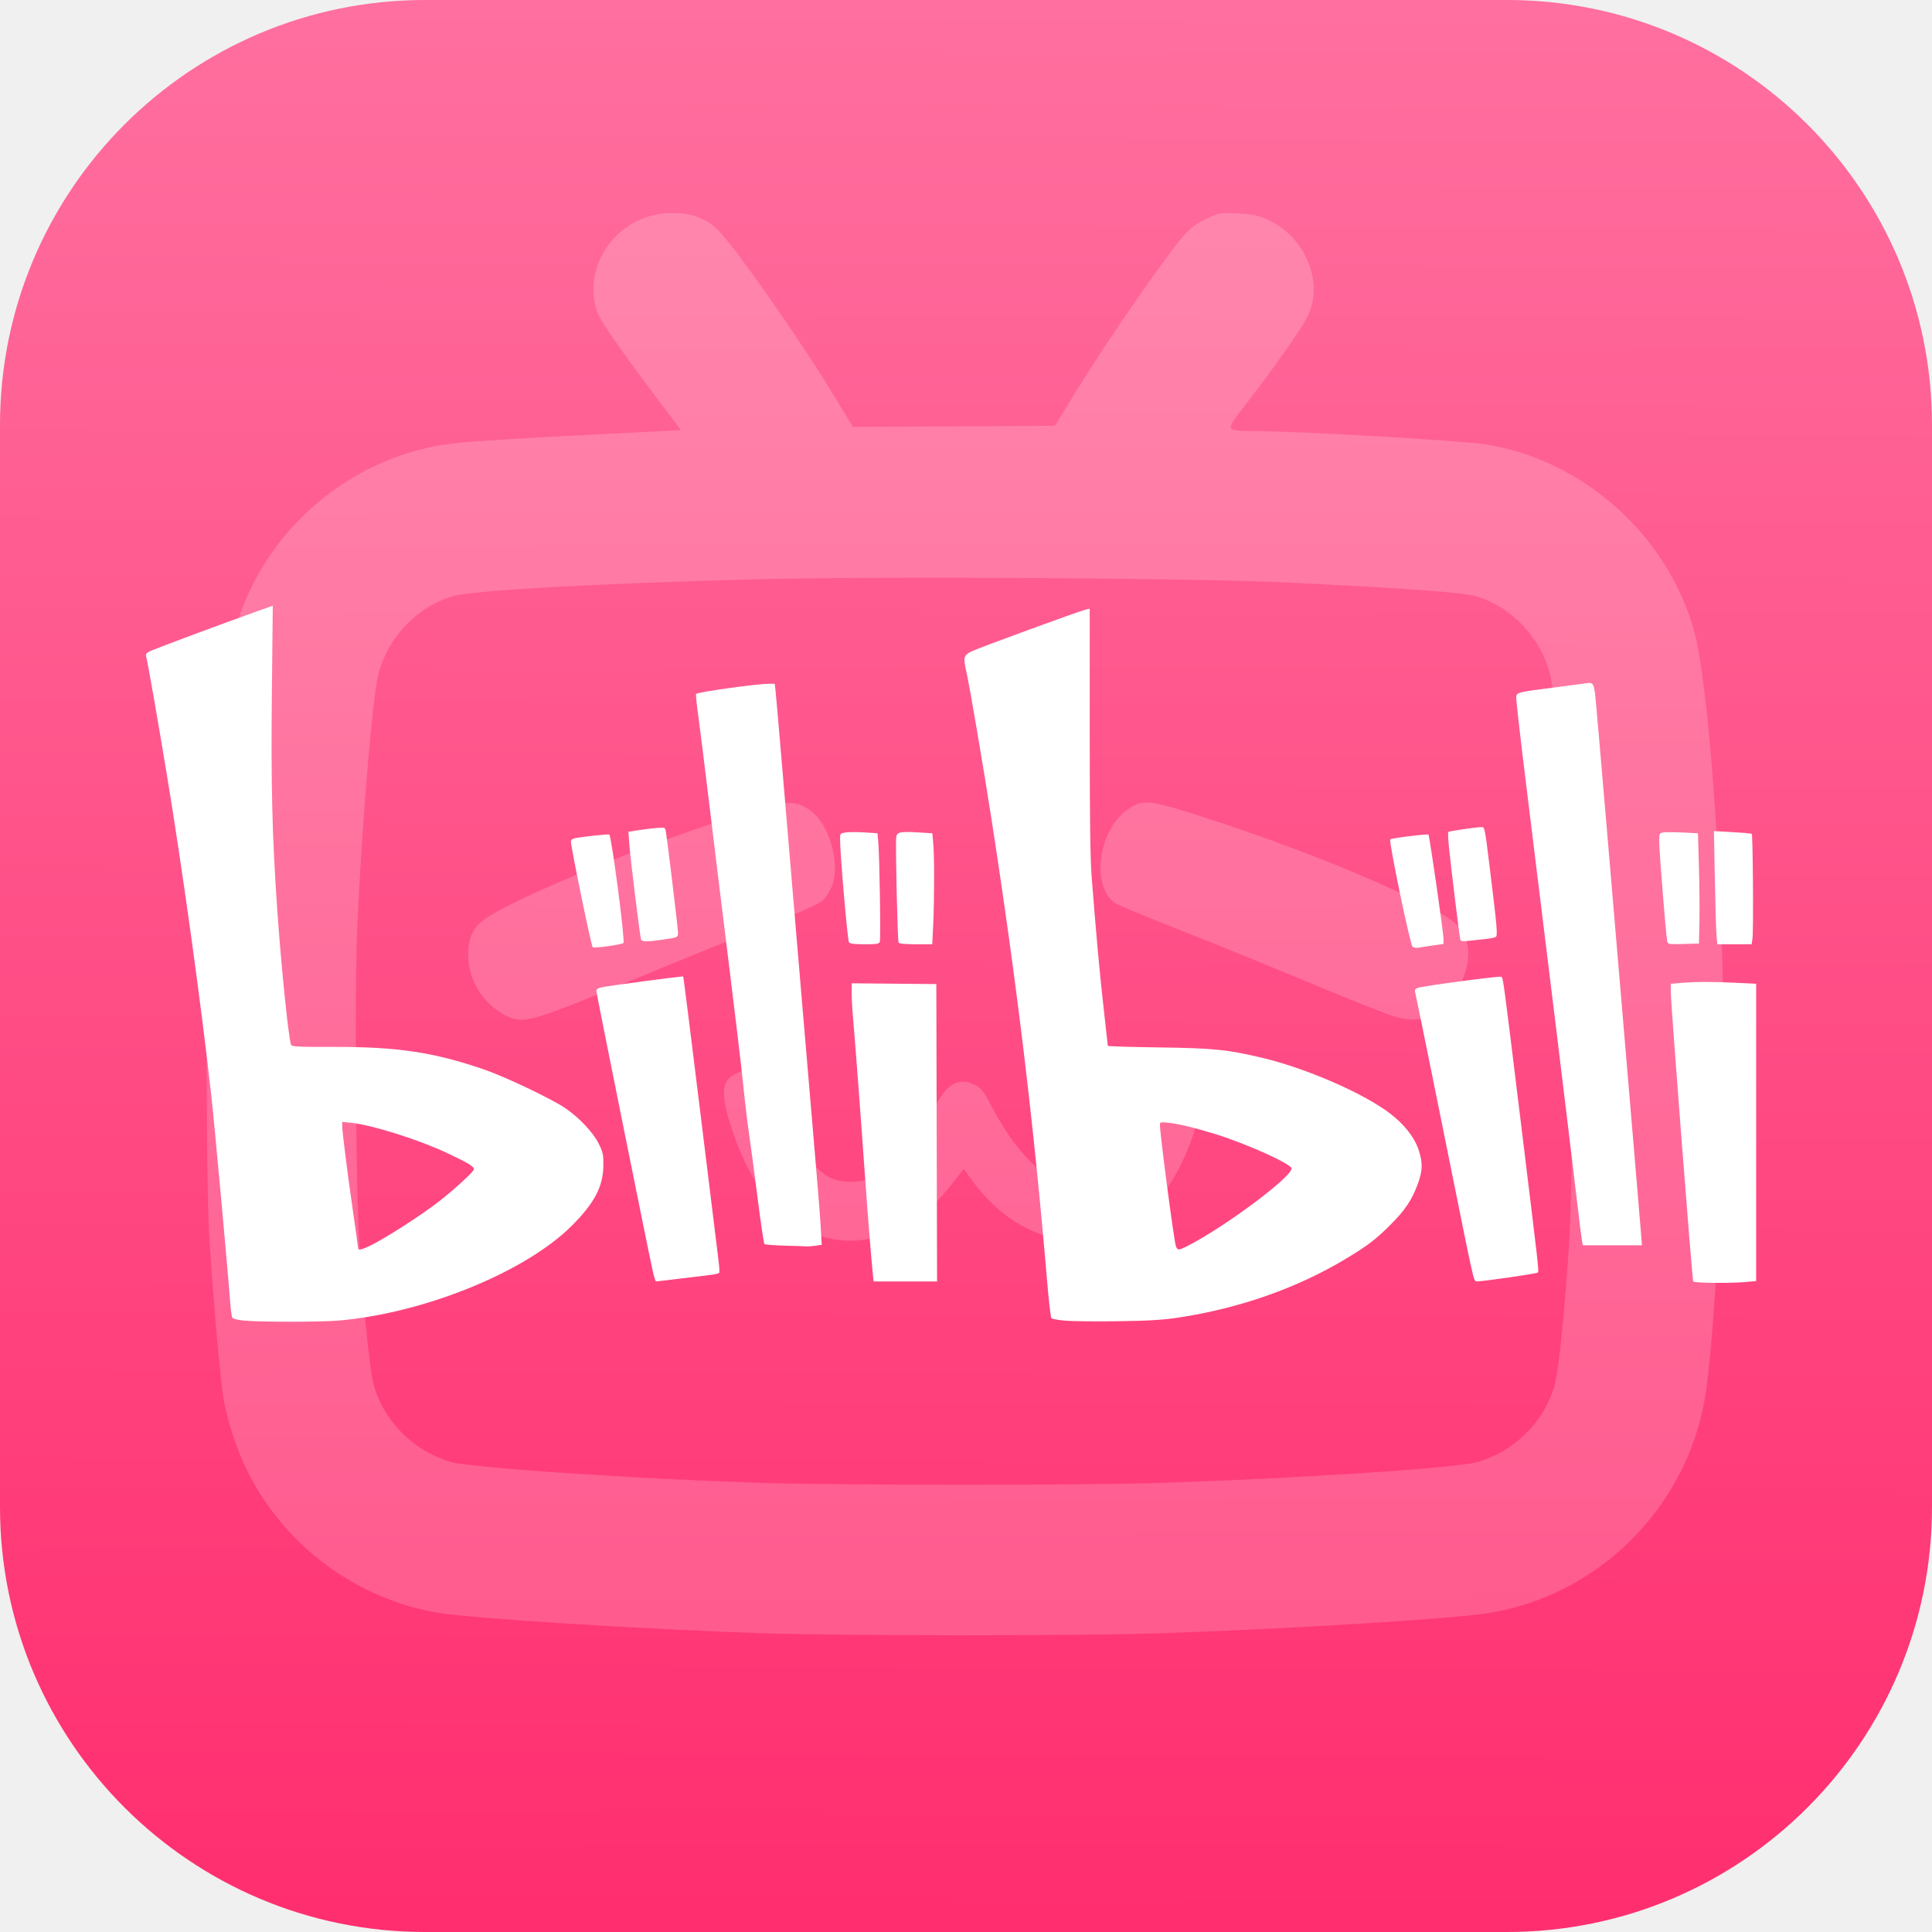
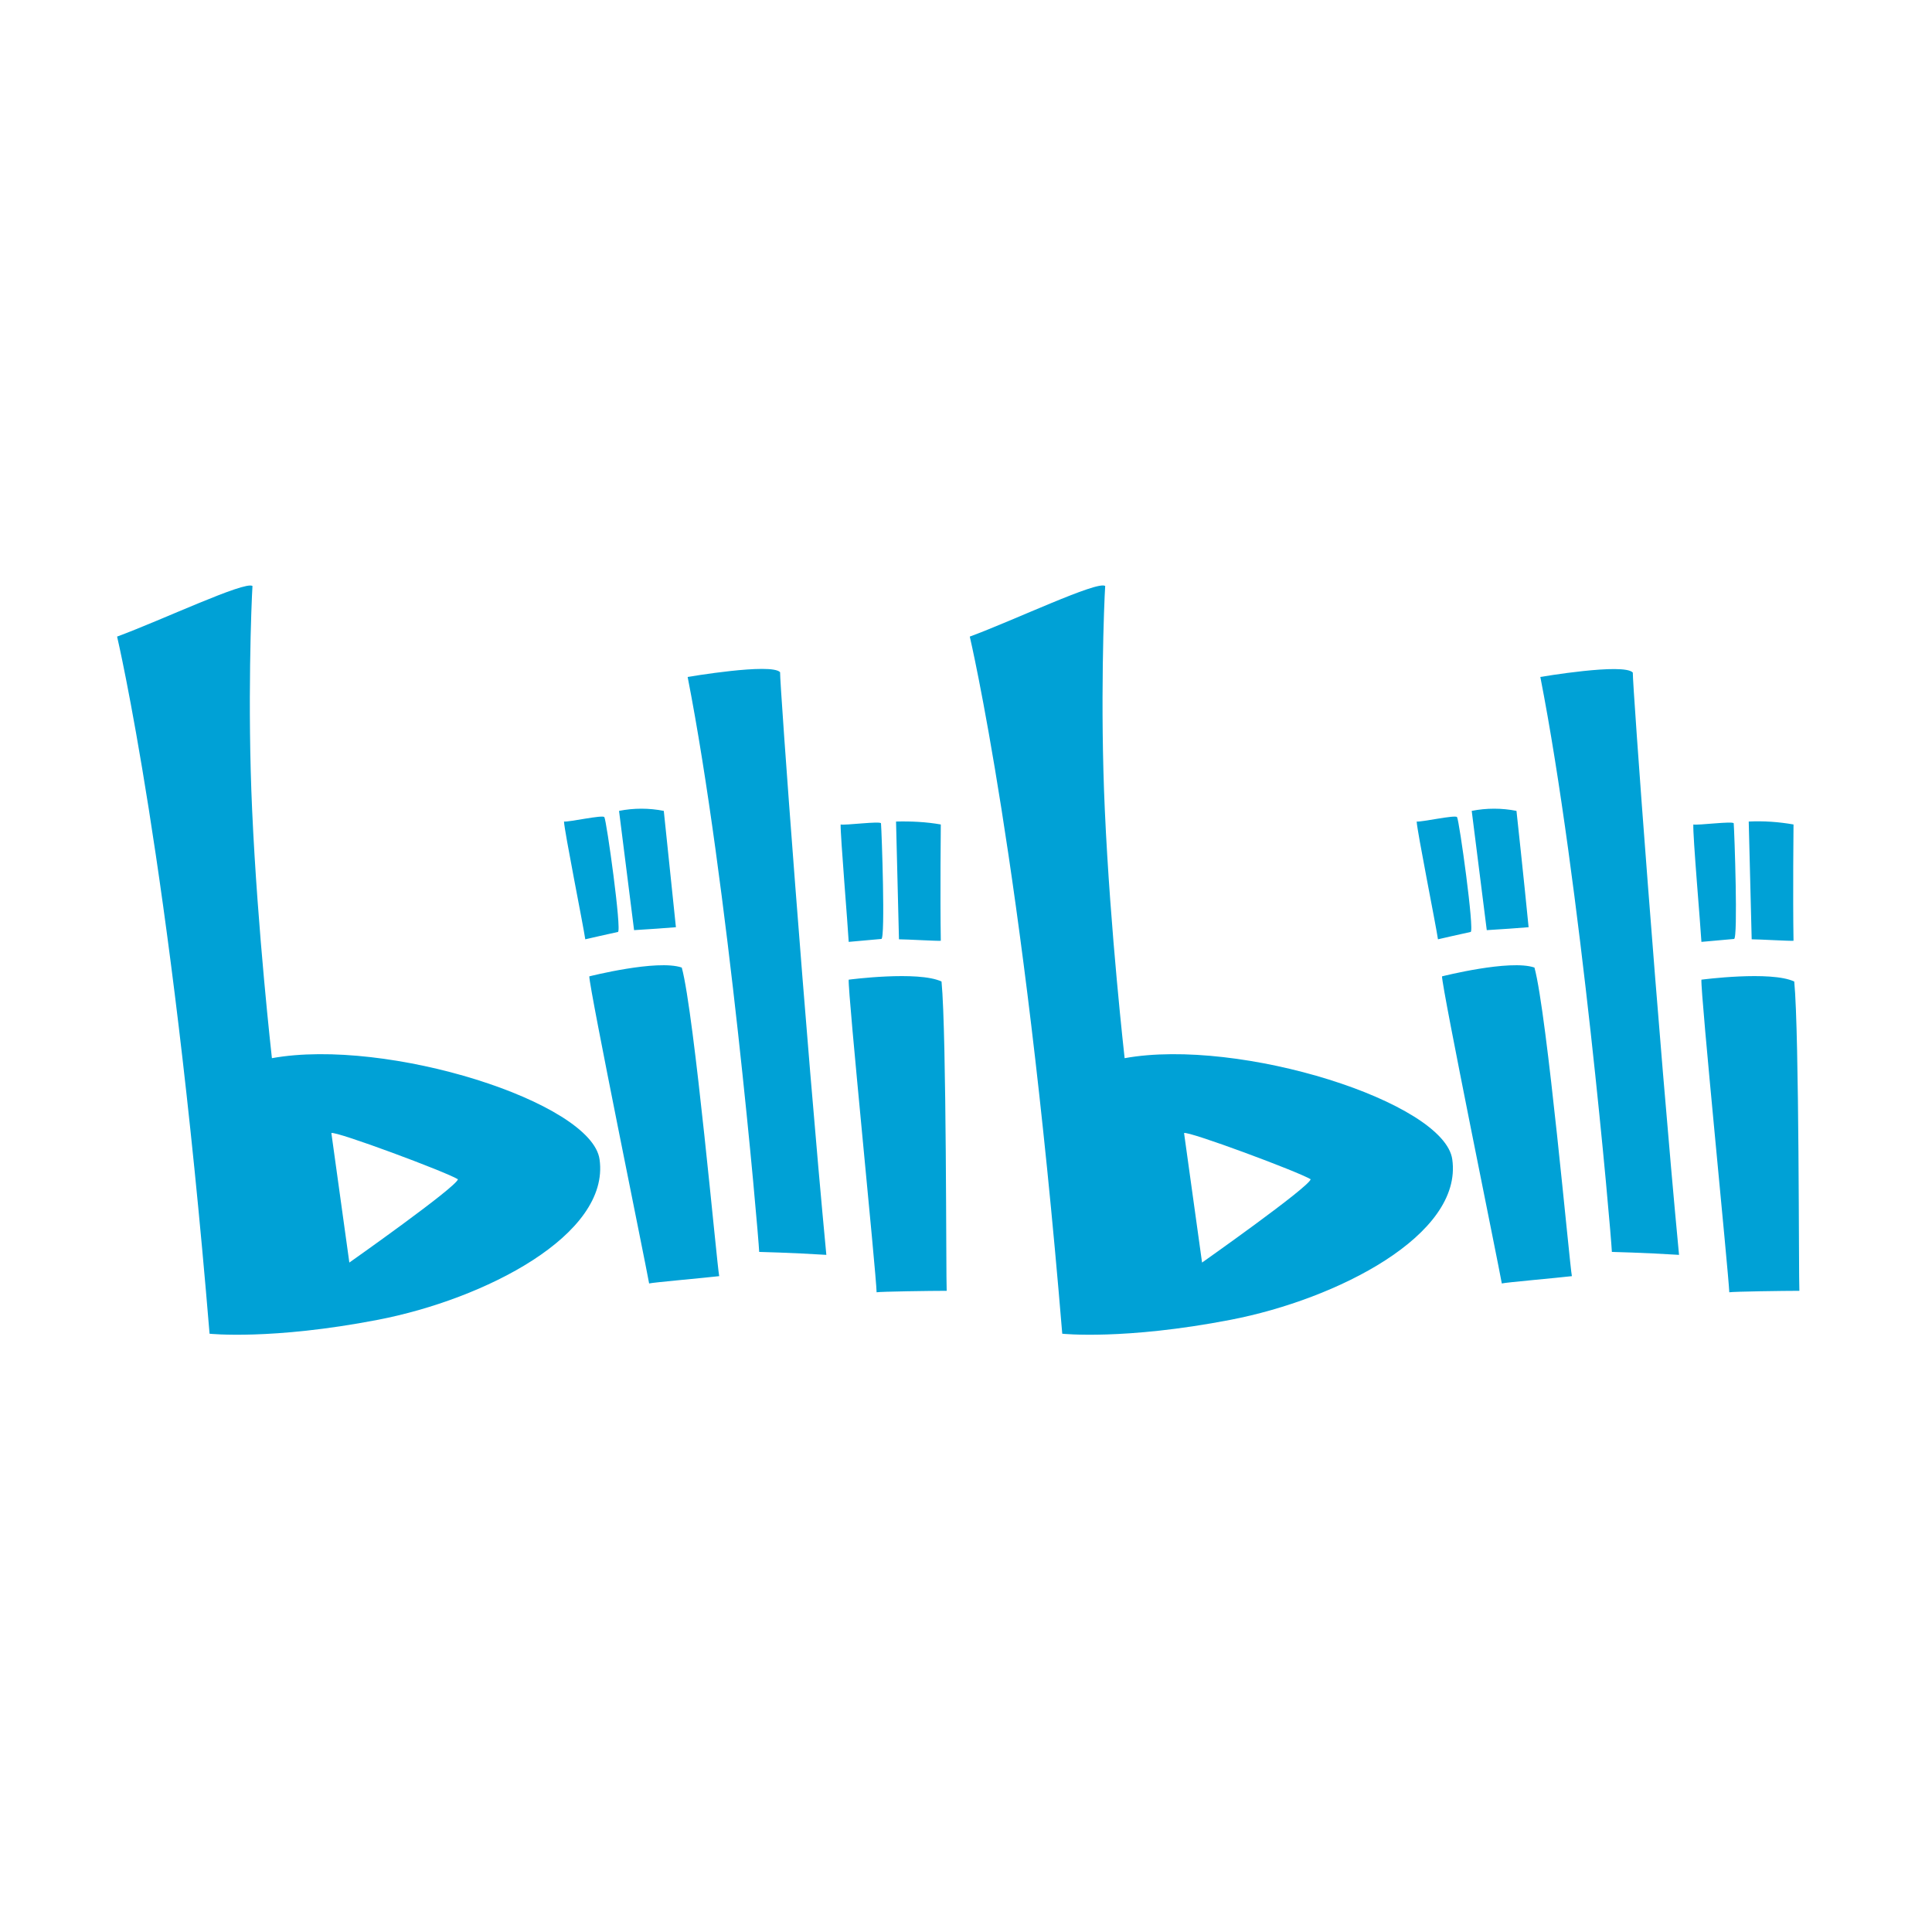
<svg xmlns="http://www.w3.org/2000/svg" aria-label="Bilibili" role="img" viewBox="0 0 512 512">
-   <path fill="url(#bg)" d="m0 112.64a112.64 112.64 0 0 1 112.64-112.64h286.72a112.64 112.64 0 0 1 112.64 112.64v286.72a112.64 112.64 0 0 1-112.64 112.64h-286.72a112.64 112.64 0 0 1-112.64-112.64z" />
-   <defs>
-     <linearGradient id="bg" x1="259.055" y1="1.544" x2="257.346" y2="508.181" gradientUnits="userSpaceOnUse">
-       <stop stop-color="#ff6f9f" offset="0" />
-       <stop stop-color="#ff2e6f" offset="1" />
-     </linearGradient>
-     <linearGradient id="tv" x1="385.031" y1="98.462" x2="386.399" y2="574.717" gradientUnits="userSpaceOnUse" gradientTransform="matrix(0.9948188,0,0,1,2.773887,0)">
-       <stop stop-color="#ff85ac" offset="0" />
-       <stop stop-color="#ff5b8f" offset="1" />
-     </linearGradient>
-   </defs>
-   <path transform="matrix(0.77014,0,0,0.77014,-115.8595,-14.02125)" fill="url(#tv)" stroke-width="0.749" d="m413.137,580.226c-40.58,-1.319-100.464,-5.085-112.042,-7.045-27.957,-4.733-52.639,-23.025-65.367,-48.44-3.597,-7.183-6.792,-16.67-8.207,-24.37-1.19,-6.475-3.494,-32.165-5.02,-55.97-1.263,-19.709-1.26,-103.389 0.005,-123.513 2.243,-35.677 5.462,-70.703 7.339,-79.869 6.689,-32.65 32.273,-59.511 64.757,-67.989 10.186,-2.658 14.222,-2.977 79.142,-6.258l11.027,-0.557-6.814,-9.01c-12.491,-16.517-20.26,-27.587-21.774,-31.029-0.941,-2.139-1.512,-5.102-1.534,-7.963-0.113,-14.672 12.058,-26.706 27.01,-26.706 6.438,0 11.118,1.607 15.189,5.216 5.364,4.755 28.817,38.167 41.274,58.801l5.784,9.581 34.76,-0.195 34.76,-0.195 6.463,-10.512c10.635,-17.296 27.837,-42.399 36.366,-53.07 3.129,-3.914 5.074,-5.543 8.854,-7.414 4.575,-2.264 5.207,-2.379 11.4,-2.065 5.277,0.267 7.399,0.751 10.872,2.477 12.452,6.19 18.516,21.247 13.155,32.666-1.901,4.05-11.292,17.414-22.144,31.514-6.405,8.321-6.496,8.146 4.3,8.229 16.385,0.127 70.625,3.279 78.914,4.587 33.388,5.267 62.175,30.809 71.611,63.538 6.409,22.23 11.965,118.39 10.074,174.329-1.354,40.028-4.054,78.858-6.354,91.377-6.827,37.15-36.522,66.537-73.574,72.81-12.281,2.079-70.383,5.648-115.777,7.111-26.788,0.863-107.084,0.824-134.451,-0.066zm136.318,-51.733c48.108,-1.559 102.245,-5.124 109.396,-7.204 12.282,-3.572 22.119,-12.978 26.149,-25.002 1.58,-4.716 3.5,-22.434 5.297,-48.883 1.279,-18.832 1.765,-88.136 0.774,-110.407-1.551,-34.85-5.179,-78.434-7.209,-86.603-3.165,-12.735-13.262,-23.384-25.629,-27.031-4.322,-1.274-23.435,-2.672-63.588,-4.648-32.979,-1.624-141.908,-2.295-185.243,-1.142-53.739,1.43-96.533,3.831-103.176,5.79-12.368,3.647-22.464,14.296-25.629,27.031-2.03,8.169-5.658,51.753-7.209,86.603-0.991,22.272-0.505,91.575 0.774,110.407 1.797,26.449 3.716,44.167 5.297,48.883 4.029,12.024 13.867,21.43 26.149,25.002 6.658,1.936 60.417,5.598 104.541,7.12 25.934,0.895 112.671,0.947 139.306,0.084z M 434.565,444.025c-15.28,-4.222-25.911,-16.927-32.984,-39.418-2.221,-7.061-2.598,-11.532-1.194,-14.168 1.292,-2.427 7.029,-4.862 10.093,-4.285 3.527,0.665 5.268,2.99 7.915,10.57 4.889,14 11.429,23.756 18.01,26.867 3.057,1.445 8.583,1.668 12.717,0.514 7.176,-2.004 15.998,-11.45 22.393,-23.98 4.631,-9.073 8.566,-11.414 14.46,-8.602 1.846,0.881 3.188,2.554 5.268,6.57 6.613,12.767 13.821,21.467 20.471,24.71 4.996,2.436 11.743,2.686 16.043,0.593 6.675,-3.248 13.437,-13.552 17.997,-27.423 2.286,-6.953 3.322,-8.351 6.997,-9.444 3.833,-1.14 8.086,0.423 10.374,3.813 2.174,3.221 1.965,5.628-1.408,16.237-6.598,20.752-17.708,33.562-32.456,37.424-15.389,4.029-32.42,-3.413-44.073,-19.26l-3.138,-4.268-4.676,5.967c-11.518,14.699-28.302,21.593-42.809,17.584z M 326.033,368.364c-8.564,-3.404-14.482,-12.256-14.482,-21.662 0,-5.732 1.577,-9.172 5.542,-12.088 10.287,-7.566 59.819,-27.713 91.15,-37.074 13.26,-3.962 16.126,-4.004 21.196,-0.313 6.383,4.648 10.218,18.145 7.321,25.77-0.682,1.796-2.159,4.113-3.282,5.148-1.224,1.129-9.96,4.981-21.835,9.629-10.887,4.261-29.038,11.608-40.335,16.327-35.744,14.931-40.123,16.31-45.274,14.263zm301.851,-1.186c-3.287,-1.191-10.513,-4.043-16.059,-6.34-5.546,-2.296-17.142,-7.097-25.77,-10.669-8.627,-3.572-23.417,-9.53-32.866,-13.241-9.449,-3.711-17.952,-7.251-18.896,-7.868-8.563,-5.591-5.95,-25.444 4.259,-32.36 5.401,-3.659 7.279,-3.42 29.203,3.722 25.231,8.219 52.153,18.851 69.927,27.617 13.104,6.463 16.023,8.86 17.499,14.372 1.678,6.265-1.219,15.333-6.64,20.782-6.274,6.307-11.476,7.31-20.657,3.984z" />
-   <g fill="#fff" stroke-width="0.384">
-     <path d="m64.688,349.971c-1.634,-0.15-2.94,-0.466-3.118,-0.755-0.169,-0.273-0.422,-2.073-0.562,-4-0.617,-8.478-4.16,-47.246-5.035,-55.086-2.781,-24.946-7.7,-60.384-11.87,-85.524-2.574,-15.516-5.046,-29.597-5.4,-30.757-0.134,-0.441 0.148,-0.829 0.875,-1.202 1.097,-0.562 19.532,-7.444 28.015,-10.458l4.697,-1.669-0.239,22.906c-0.256,24.516 0.071,38.026 1.383,57.083 1.055,15.326 3.016,34.596 3.703,36.386 0.185,0.482 1.854,0.563 11.205,0.544 17.025,-0.035 26.631,1.406 39.943,5.99 5.644,1.944 17.535,7.595 21.428,10.184 3.643,2.422 7.48,6.486 8.957,9.484 1.131,2.298 1.252,2.872 1.228,5.817-0.046,5.507-2.382,9.945-8.388,15.936-12.257,12.226-38.907,23.088-61.576,25.098-4.79,0.425-20.716,0.439-25.247,0.023zm33.109,-19.711c3.991,-1.871 14.128,-8.379 18.792,-12.066 4.227,-3.341 9.013,-7.761 9.013,-8.323 0,-0.75-1.513,-1.666-7.095,-4.293-7.651,-3.602-19.828,-7.436-25.498,-8.029l-2.307,-0.241v1.131c0,1.596 1.328,12.118 2.89,22.904 0.731,5.045 1.329,9.319 1.329,9.498 0,0.539 0.856,0.366 2.876,-0.581z" />
-     <path d="m157.072,251.025c-0.363,-0.225-5.776,-26.479-5.776,-28.017 0,-0.419 0.39,-0.742 1.055,-0.873 2.196,-0.434 8.933,-1.15 9.115,-0.968 0.636,0.636 4.242,28.242 3.753,28.732-0.454,0.454-7.629,1.447-8.146,1.127z" />
-     <path d="m169.889,248.997c-0.285,-0.774-2.812,-21.248-3.095,-25.077l-0.259,-3.504 2.64,-0.404c1.452,-0.222 3.633,-0.488 4.845,-0.591 2.028,-0.172 2.219,-0.12 2.385,0.648 0.329,1.524 3.272,25.866 3.272,27.065 0,1.315 0.059,1.29-4.484,1.945-3.636,0.524-5.09,0.502-5.304,-0.082z" />
-     <path d="m173.014,337.014c-0.956,-4.208-14.904,-73.472-14.957,-74.275-0.034,-0.515 0.297,-0.825 1.102,-1.033 1.541,-0.398 21.734,-3.087 21.904,-2.918 0.073,0.073 2.118,16.345 4.545,36.159 2.426,19.814 4.586,37.382 4.799,39.039 0.213,1.657 0.3,3.155 0.192,3.329-0.107,0.174-1.185,0.427-2.394,0.563-1.21,0.136-4.874,0.579-8.144,0.985-3.269,0.405-6.06,0.737-6.201,0.738-0.141,3.8e-4-0.522,-1.164-0.845,-2.588z" />
-     <path d="m208.065,330.111c-2.844,-0.066-5.31,-0.259-5.48,-0.43-0.171,-0.171-0.986,-5.645-1.812,-12.165-0.826,-6.52-1.846,-14.185-2.267,-17.032-0.421,-2.848-1.121,-8.715-1.557,-13.04-0.436,-4.324-2.08,-18.217-3.653,-30.873-1.573,-12.656-3.912,-31.726-5.196,-42.378-1.285,-10.652-2.668,-21.76-3.073,-24.684-0.406,-2.924-0.658,-5.445-0.561,-5.602 0.304,-0.492 16.035,-2.694 19.251,-2.695l1.602,-4.4e-4 0.225,2.013c0.215,1.929 2.081,23.871 7.117,83.702 1.278,15.187 2.84,33.567 3.471,40.844 0.631,7.277 1.255,15.232 1.387,17.678l0.239,4.447-1.835,0.252c-1.009,0.138-2.027,0.214-2.261,0.168-0.234,-0.046-2.752,-0.138-5.596,-0.203z" />
-     <path d="m224.99,249.739c-0.381,-0.459-2.359,-23.34-2.359,-27.286 0,-1.631 0.007,-1.639 1.592,-1.852 0.876,-0.117 3.108,-0.115 4.961,0.005l3.369,0.218 0.203,2.342c0.342,3.943 0.673,25.708 0.402,26.415-0.217,0.567-0.803,0.664-4.002,0.664-2.632,0-3.872,-0.15-4.166,-0.505z" />
-     <path d="m238.141,249.824c-0.29,-0.469-0.873,-26.337-0.631,-27.987 0.197,-1.339 1.05,-1.518 5.876,-1.232l3.689,0.218 0.239,2.534c0.314,3.324 0.31,15.041-0.006,21.649l-0.251,5.238h-4.328c-2.723,0-4.425,-0.156-4.588,-0.42z" />
-     <path d="m231.301,337.59c-0.45,-4.403-1.435,-16.759-2.149,-26.942-1.021,-14.578-2.6,-35.507-3.068,-40.653-0.211,-2.32-0.384,-5.386-0.384,-6.813l-0.001,-2.595 11.218,0.102 11.218,0.102 0.098,39.406 0.098,39.406h-8.412-8.412z" />
-     <path d="m282.145,349.982c-1.755,-0.168-3.338,-0.458-3.519,-0.644-0.181,-0.186-0.694,-4.653-1.139,-9.926-3.51,-41.538-8.065,-79.34-14.764,-122.533-2.097,-13.522-5.809,-35.326-6.561,-38.543-0.95,-4.063-0.82,-4.645 1.273,-5.696 1.821,-0.914 28.582,-10.703 30.394,-11.118l0.959,-0.219v32.294c0,22.951 0.144,34.125 0.497,38.622 1.292,16.44 2.12,25.527 3.163,34.708 0.623,5.484 1.133,10.084 1.133,10.222 3.8e-4,0.138 6.084,0.33 13.52,0.428 14.493,0.19 18.229,0.568 27.517,2.786 10.685,2.552 24.656,8.45 32.188,13.59 4.738,3.233 8.044,7.187 9.236,11.046 1.035,3.351 0.961,5.276-0.341,8.843-1.512,4.143-3.379,6.914-7.28,10.802-3.828,3.816-5.976,5.457-11.559,8.829-13.009,7.857-28.409,13.274-44.68,15.715-4.181,0.627-7.747,0.838-16.108,0.952-5.906,0.081-12.174,0.009-13.929,-0.159zm32.525,-19.772c9.751,-4.941 27.618,-18.243 27.618,-20.561 0,-1.16-12.024,-6.583-20.135,-9.082-5.552,-1.711-9.805,-2.741-12.449,-3.018-2.104,-0.22-2.316,-0.175-2.316,0.486 0,2.472 3.742,30.918 4.239,32.226 0.431,1.134 0.713,1.129 3.043,-0.052z" />
-     <path d="m374.334,250.874c-0.632,-0.471-6.345,-27.993-5.903,-28.435 0.325,-0.325 9.875,-1.503 10.128,-1.249 0.272,0.272 3.998,26.085 3.998,27.699v1.261l-3.164,0.452c-1.74,0.249-3.458,0.51-3.817,0.582-0.359,0.071-0.918,-0.068-1.242,-0.31z" />
-     <path d="m386.997,249.041c-0.187,-0.568-2.213,-17.036-2.956,-24.015-0.252,-2.374-0.353,-4.422-0.224,-4.551 0.223,-0.223 7.38,-1.27 8.799,-1.288 0.852,-0.011 0.855,0.004 2.202,10.922 1.951,15.814 2.127,17.857 1.564,18.205-0.273,0.169-1.554,0.416-2.847,0.55-1.293,0.134-3.254,0.346-4.359,0.471-1.512,0.172-2.051,0.099-2.18,-0.295z" />
-     <path d="m390.603,338.74c-0.206,-0.475-1.333,-5.609-2.505,-11.41-1.172,-5.801-4.535,-22.455-7.474,-37.009-2.939,-14.554-5.452,-26.848-5.584,-27.319-0.189,-0.672-0.037,-0.933 0.705,-1.215 1.273,-0.484 21.697,-3.195 22.116,-2.936 0.501,0.309 0.479,0.146 5.174,38.565 4.963,40.612 4.815,39.295 4.487,39.824-0.176,0.285-14.545,2.362-16.339,2.362-0.113,0-0.375,-0.388-0.581,-0.863z" />
-     <path d="m419.251,328.918c-0.121,-0.603-0.754,-5.651-1.407,-11.218-2.031,-17.303-7.629,-63.178-13.658,-111.928-1.368,-11.065-2.437,-20.547-2.374,-21.071 0.144,-1.211 0.434,-1.283 10.085,-2.513 4.219,-0.538 8.11,-1.053 8.647,-1.144 1.63,-0.278 1.916,0.224 2.297,4.036 0.341,3.414 4.399,50.959 8.229,96.42 0.96,11.39 2.168,25.715 2.686,31.832 0.517,6.117 1.039,12.373 1.159,13.902l0.218,2.78h-7.83-7.83z" />
-     <path d="m448.719,339.612c-0.273,-0.441-5.941,-73.604-5.946,-76.752l-0.004,-2.149 2.934,-0.248c3.719,-0.314 8.58,-0.313 14.803,0.004l4.89,0.249v39.387 39.387l-2.589,0.244c-4.055,0.383-13.828,0.297-14.089,-0.124z" />
-     <path d="m441.818,249.394c-0.304,-1.3-2.116,-23.922-2.117,-26.431-6e-4,-2.017 0.065,-2.173 0.988,-2.349 0.544,-0.104 2.855,-0.1 5.136,0.008l4.148,0.197 0.26,8.864c0.143,4.875 0.205,11.453 0.137,14.617l-0.123,5.753-4.112,0.109c-4.008,0.106-4.117,0.086-4.317,-0.767z" />
-     <path d="m454.892,247.847c-0.116,-1.318-0.316,-8.067-0.445,-14.998l-0.235,-12.601 4.921,0.277c2.706,0.152 5.007,0.357 5.112,0.455 0.288,0.268 0.464,25.753 0.19,27.632l-0.237,1.63h-4.548-4.548z" />
-   </g>
+   <path d="m0 0H512V512H0" fill="#fff" />
+   <path transform="translate(0 124.1212) scale(7.7576)" fill="#00a1d6" d="M48.396,12.065 C48.546,12.09 49.725,11.827 49.775,11.914 C49.85,12.027 50.376,15.812 50.239,15.837 C50.101,15.863 49.123,16.088 49.123,16.088 C49.048,15.574 48.409,12.391 48.396,12.065 M50.276,11.701 L50.79,15.775 C51.053,15.762 52.119,15.687 52.219,15.675 C52.069,14.133 51.805,11.701 51.805,11.701 C51.304,11.601 50.778,11.601 50.276,11.701 M49.261,17.354 C49.261,17.354 51.58,16.765 52.419,17.053 C52.846,18.595 53.623,27.244 53.698,27.595 C53.172,27.657 51.442,27.808 51.304,27.845 C51.191,27.193 49.261,17.768 49.261,17.354 M57.847,12.165 C57.985,12.203 59.213,12.04 59.226,12.127 C59.251,12.428 59.376,16.063 59.238,16.076 C59.1,16.088 58.123,16.176 58.123,16.176 C58.097,15.675 57.822,12.503 57.847,12.165 M59.739,12.065 L59.84,16.088 C60.103,16.088 61.156,16.151 61.269,16.138 C61.244,14.597 61.269,12.165 61.269,12.165 C60.767,12.077 60.253,12.04 59.739,12.065 M58.123,17.467 C58.123,17.467 60.491,17.154 61.294,17.53 C61.469,19.335 61.444,27.745 61.469,28.096 C60.93,28.096 59.213,28.121 59.075,28.146 C59.05,27.494 58.085,17.881 58.123,17.467 M52.62,7.126 C53.986,14.095 55.027,26.003 55.064,26.767 C55.064,26.767 56.142,26.792 57.358,26.868 C56.644,19.36 55.766,7.364 55.779,6.976 C55.478,6.637 52.62,7.126 52.62,7.126 M49.612,23.609 C49.349,21.653 42.355,19.435 38.419,20.149 C38.419,20.149 37.93,15.837 37.742,11.664 C37.579,8.079 37.717,4.594 37.755,4.018 C37.491,3.83 34.659,5.183 33.129,5.747 C33.129,5.747 34.959,13.494 36.288,29.562 C36.288,29.562 38.406,29.788 42.041,29.086 C45.676,28.384 49.975,26.191 49.612,23.609 M41.064,27.131 L40.449,22.706 C40.6,22.631 44.373,24.035 44.774,24.286 C44.711,24.561 41.064,27.131 41.064,27.131 M19.267,12.065 C19.417,12.09 20.595,11.827 20.645,11.914 C20.721,12.027 21.247,15.812 21.109,15.837 C20.971,15.863 19.994,16.088 19.994,16.088 C19.918,15.574 19.279,12.391 19.267,12.065 M21.147,11.701 L21.661,15.775 C21.924,15.762 22.989,15.687 23.09,15.675 C22.927,14.133 22.676,11.701 22.676,11.701 C22.175,11.601 21.648,11.601 21.147,11.701 M20.131,17.354 C20.131,17.354 22.45,16.765 23.29,17.053 C23.716,18.595 24.493,27.244 24.569,27.595 C24.042,27.657 22.312,27.808 22.175,27.845 C22.062,27.193 20.131,17.768 20.131,17.354 M28.717,12.165 C28.855,12.203 30.084,12.04 30.096,12.127 C30.121,12.428 30.247,16.063 30.109,16.076 C29.971,16.088 28.993,16.176 28.993,16.176 C28.968,15.675 28.705,12.503 28.717,12.165 M30.61,12.065 L30.71,16.088 C30.974,16.088 32.026,16.151 32.139,16.138 C32.114,14.597 32.139,12.165 32.139,12.165 C31.638,12.077 31.124,12.052 30.61,12.065 M28.993,17.467 C28.993,17.467 31.362,17.154 32.164,17.53 C32.34,19.335 32.315,27.745 32.34,28.096 C31.801,28.096 30.084,28.121 29.946,28.146 C29.933,27.494 28.956,17.881 28.993,17.467 M23.491,7.126 C24.857,14.095 25.897,26.003 25.935,26.767 C25.935,26.767 27.013,26.792 28.229,26.868 C27.514,19.36 26.637,7.364 26.649,6.963 C26.348,6.637 23.491,7.126 23.491,7.126 M20.482,23.609 C20.219,21.653 13.225,19.435 9.289,20.149 C9.289,20.149 8.801,15.837 8.613,11.664 C8.45,8.079 8.588,4.594 8.625,4.018 C8.362,3.842 5.529,5.183 4,5.747 C4,5.747 5.83,13.494 7.159,29.562 C7.159,29.562 9.277,29.788 12.912,29.086 C16.547,28.384 20.846,26.191 20.482,23.609 M11.934,27.131 L11.32,22.706 C11.47,22.631 15.243,24.035 15.644,24.286 C15.582,24.561 11.934,27.131 11.934,27.131" />
</svg>
